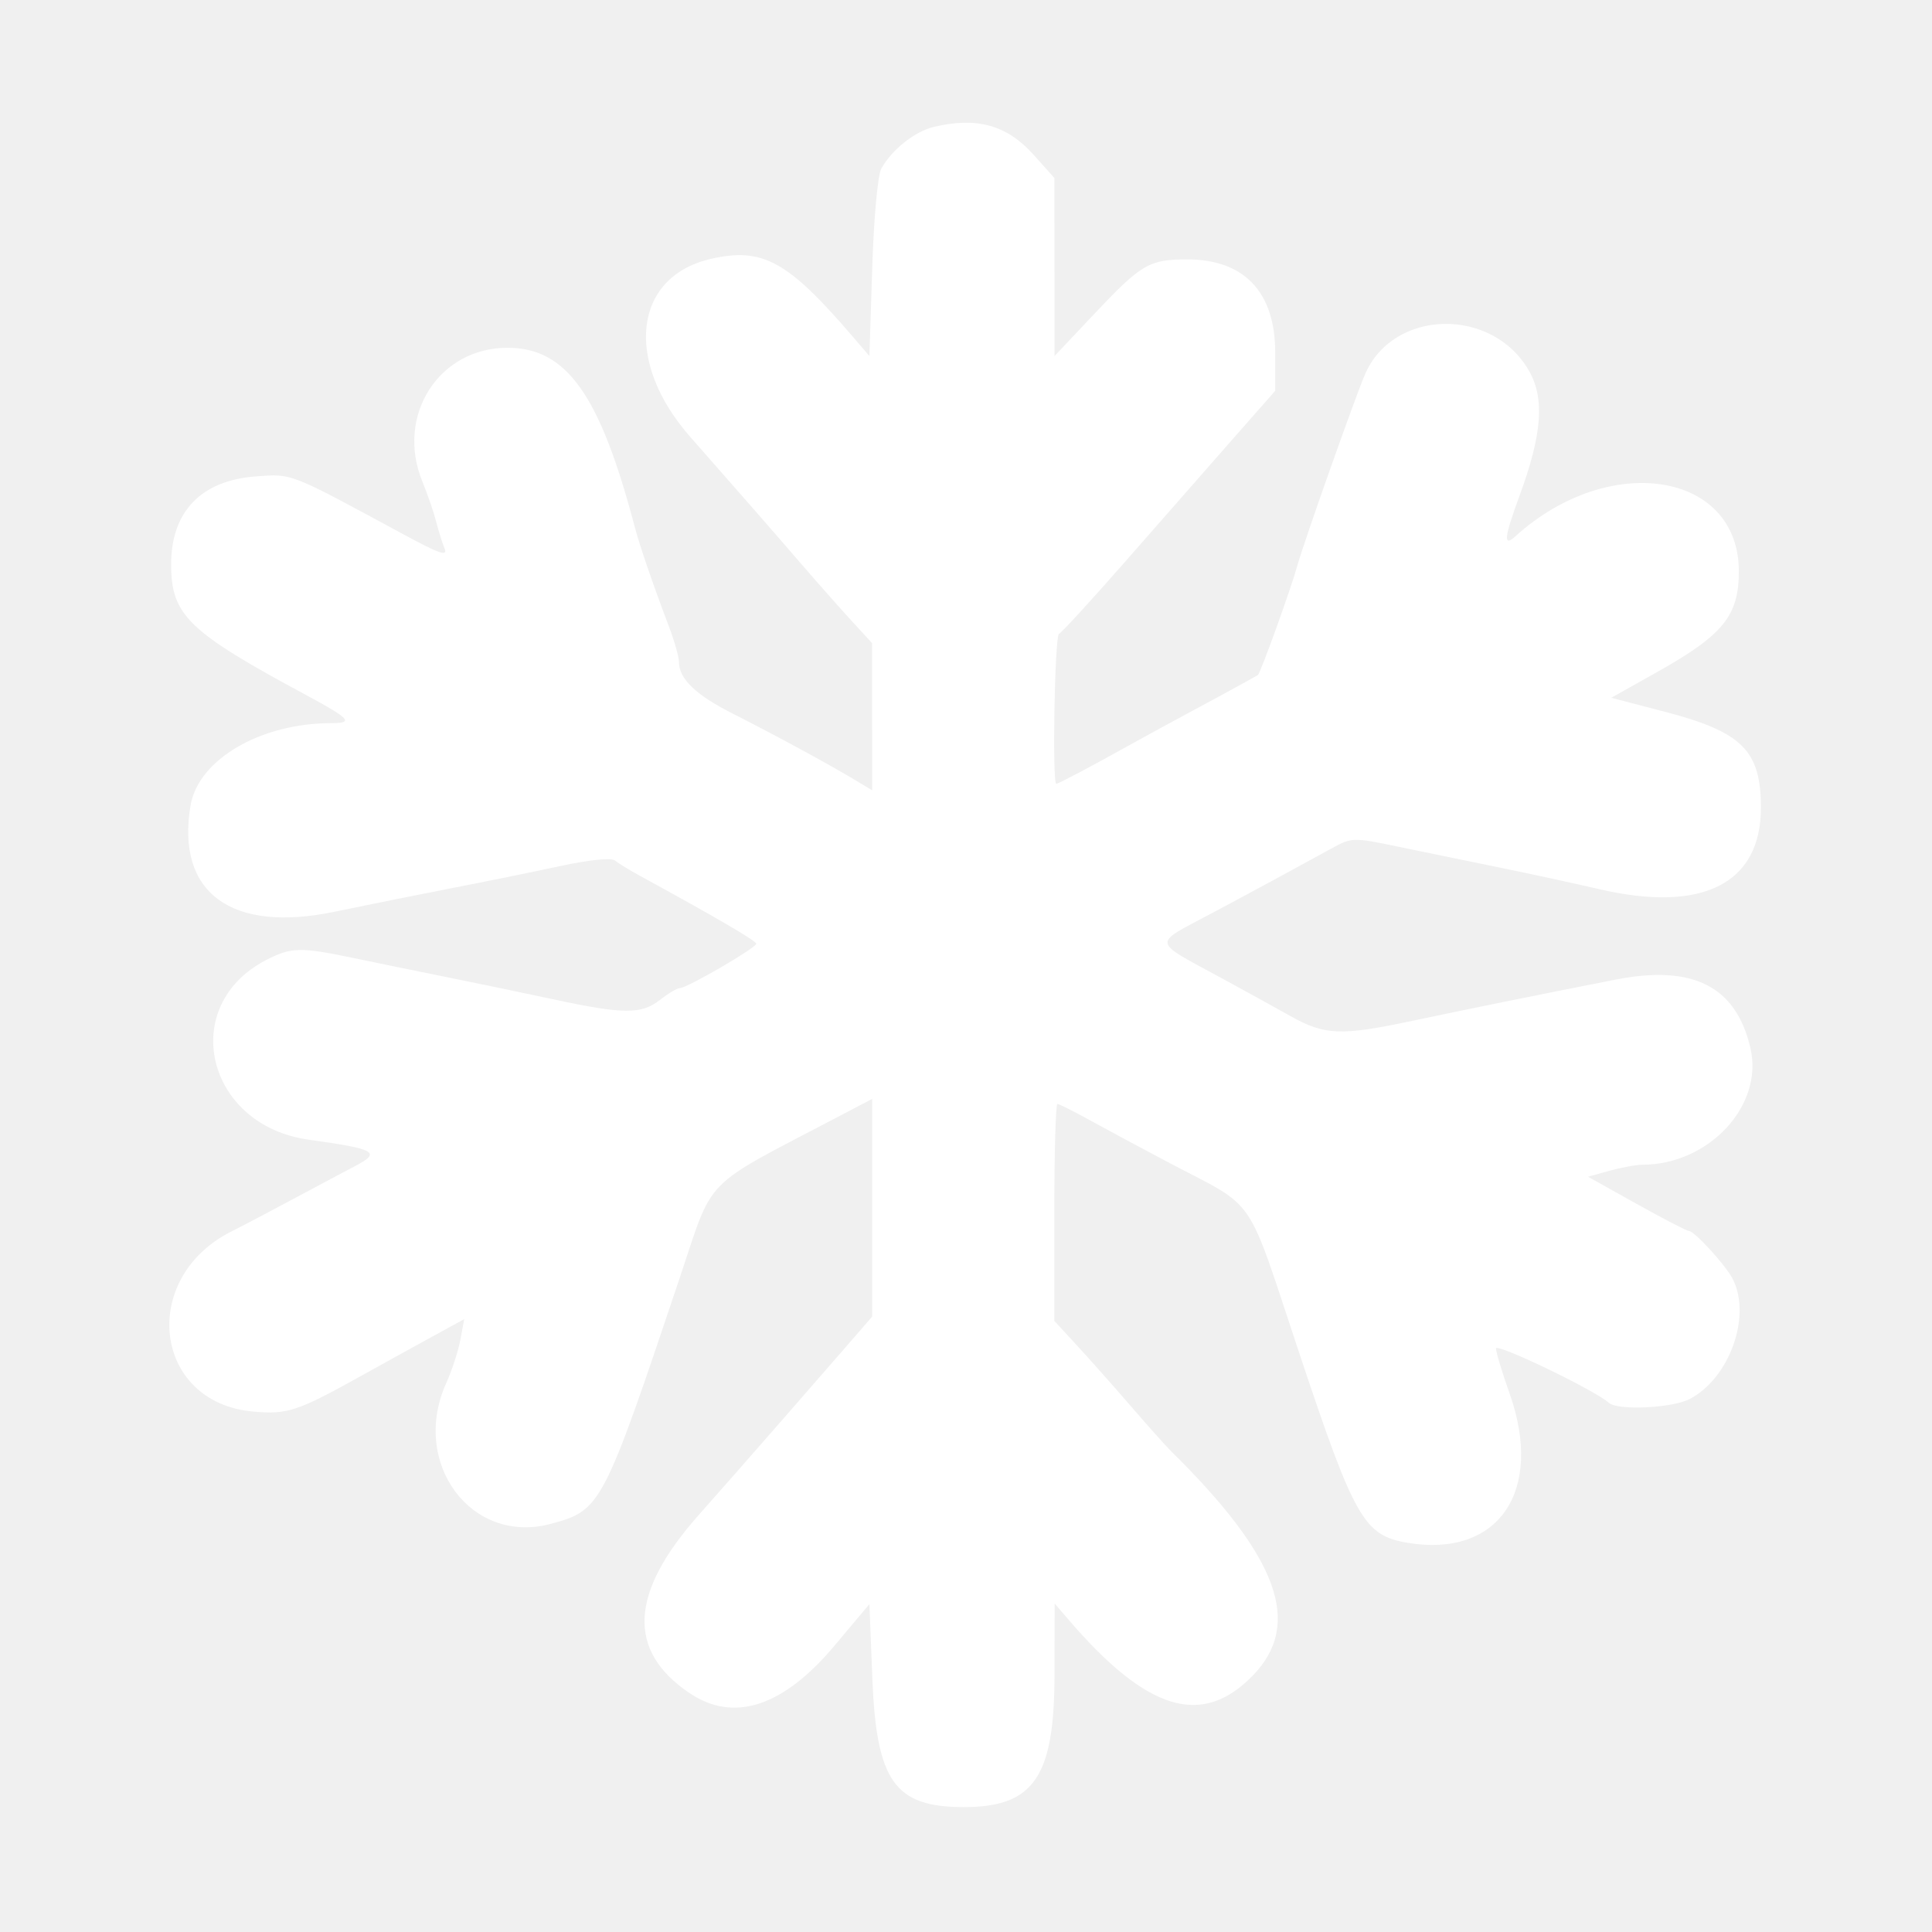
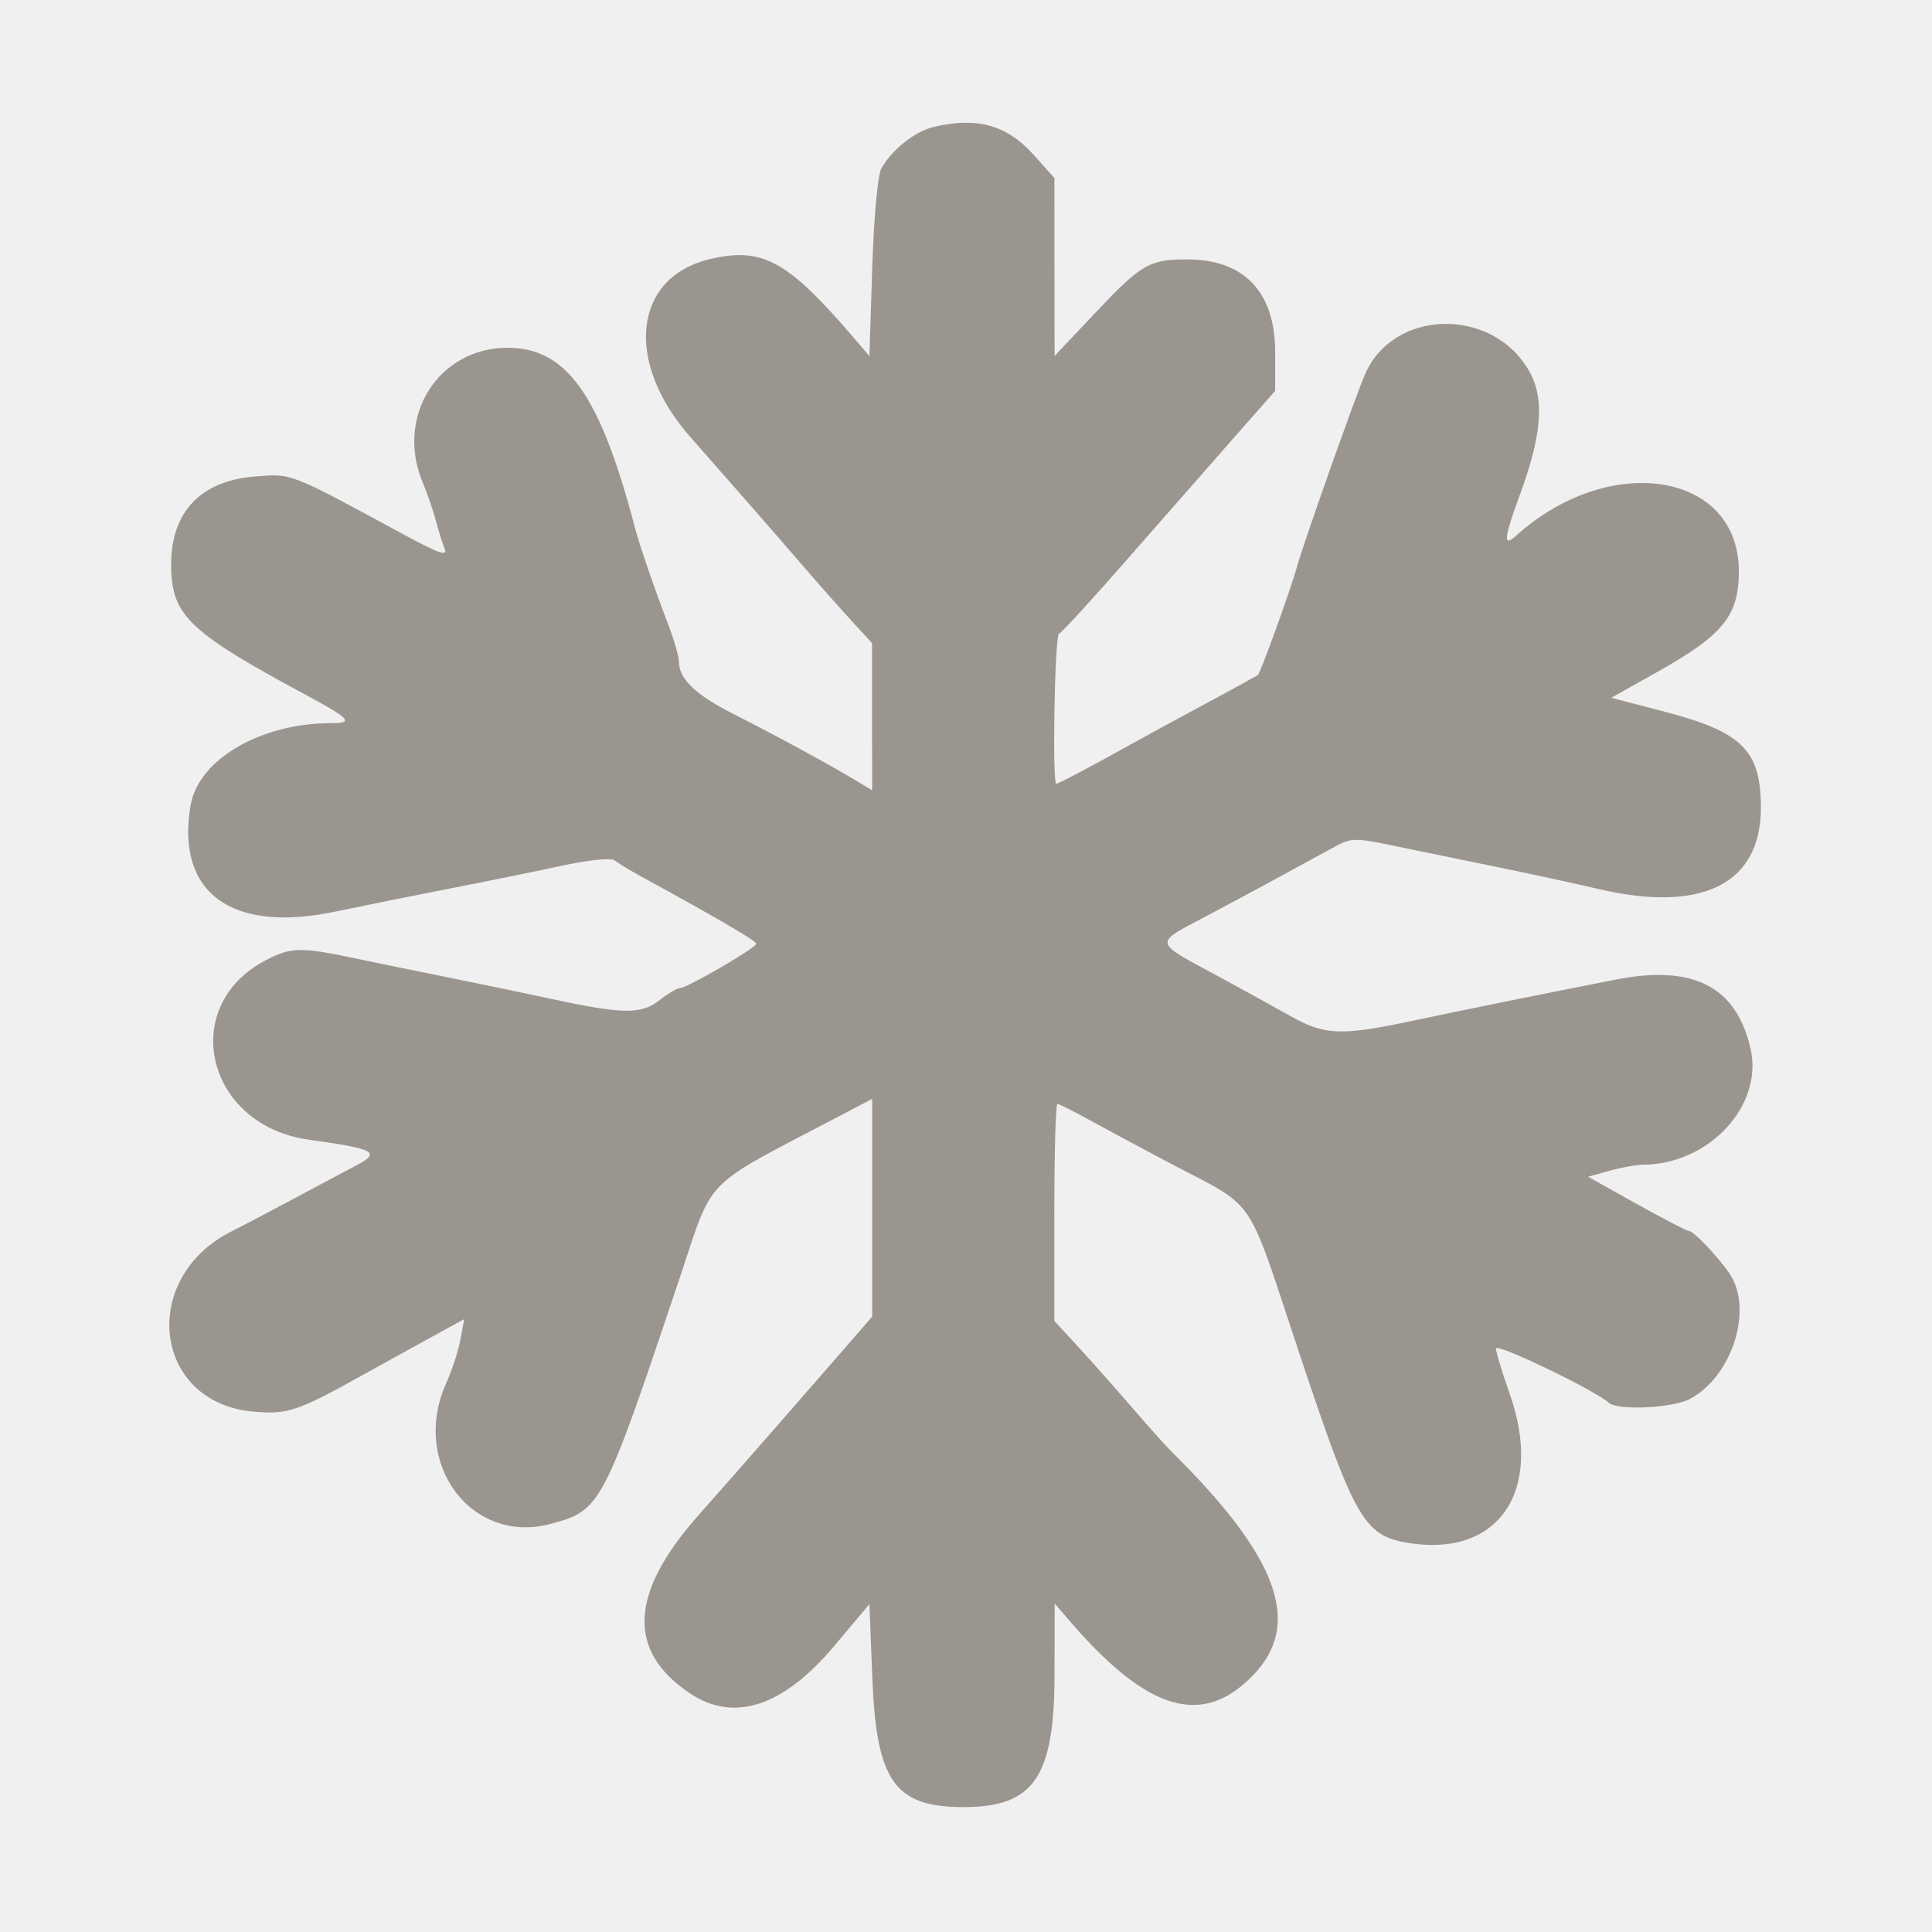
- <svg xmlns="http://www.w3.org/2000/svg" version="1.1" width="128" height="128" viewBox="0 0 128 128">
-   <path fill="#fff" d="M61.873 8.408c-1.257 0.297-2.754 1.479-3.479 2.747-0.24 0.421-0.498 3.22-0.606 6.583l-0.188 5.851-1.097-1.28c-4.324-5.045-6.001-5.957-9.453-5.146-5.089 1.197-5.714 6.791-1.316 11.786 3.503 3.978 5.234 5.96 7.295 8.348 1.106 1.282 2.627 3.001 3.378 3.82l1.367 1.49 0.009 9.751-1.188-0.713c-1.749-1.049-5.237-2.941-8.041-4.362-2.471-1.252-3.571-2.308-3.571-3.429 0-0.331-0.306-1.405-0.679-2.387-1.018-2.676-1.922-5.309-2.246-6.54-2.307-8.774-4.516-11.886-8.434-11.886-4.556 0-7.424 4.499-5.644 8.855 0.353 0.862 0.765 2.062 0.918 2.665s0.403 1.406 0.558 1.783c0.22 0.536-0.349 0.344-2.609-0.879-7.756-4.199-7.458-4.082-9.897-3.902-3.62 0.267-5.611 2.332-5.611 5.82 0 3.377 1.108 4.45 8.96 8.675 2.902 1.562 3.161 1.852 1.652 1.852-4.691 0-8.813 2.411-9.327 5.456-0.974 5.766 2.682 8.468 9.525 7.042 2.1-0.438 5.588-1.139 7.75-1.559s5.395-1.078 7.184-1.464c1.969-0.424 3.413-0.571 3.657-0.373 0.222 0.18 0.98 0.642 1.684 1.027 5.020 2.742 7.68 4.295 7.68 4.486 0 0.271-4.588 2.938-5.054 2.938-0.183 0-0.784 0.355-1.336 0.79-1.223 0.962-2.425 0.952-7.128-0.061-1.918-0.413-5.050-1.065-6.962-1.449s-4.709-0.957-6.217-1.274c-3.498-0.734-4.122-0.719-5.775 0.136-5.867 3.035-3.995 10.951 2.815 11.901 4.483 0.625 4.841 0.833 3.051 1.764-0.553 0.288-2.323 1.23-3.931 2.092s-3.507 1.86-4.217 2.216c-6.174 3.095-5.203 11.342 1.407 11.941 2.287 0.207 2.936-0.007 7.199-2.379 1.408-0.783 3.514-1.947 4.68-2.584l2.12-1.16-0.257 1.373c-0.142 0.755-0.558 2.033-0.924 2.839-2.409 5.303 1.64 10.772 6.922 9.35 3.326-0.895 3.454-1.139 8.536-16.294 2.289-6.825 1.372-5.891 10.465-10.66l2.285-1.199v14.423l-2.060 2.374c-1.133 1.306-2.984 3.43-4.114 4.72s-2.383 2.721-2.786 3.18c-0.402 0.459-1.554 1.766-2.56 2.902-4.552 5.146-4.739 8.965-0.577 11.769 2.928 1.974 6.198 0.906 9.59-3.13l2.325-2.766 0.194 4.918c0.27 6.826 1.48 8.53 6.060 8.53 4.624 0 5.993-1.981 6.009-8.694l0.011-4.792 0.943 1.097c5.19 6.038 8.83 7.133 12.189 3.668 3.313-3.418 1.696-7.846-5.425-14.864-0.329-0.325-1.504-1.639-2.61-2.921s-2.711-3.091-3.566-4.019l-1.554-1.689v-7.185c0-3.952 0.091-7.185 0.203-7.185s1.058 0.473 2.103 1.050c1.045 0.577 3.382 1.833 5.192 2.789 6.050 3.197 5.118 1.837 8.773 12.797 3.617 10.847 4.248 11.95 7.12 12.435 6.022 1.017 9.061-3.409 6.776-9.872-0.498-1.408-0.906-2.758-0.906-3.001-0.001-0.389 6.569 2.774 7.478 3.6 0.574 0.522 4.182 0.356 5.347-0.246 2.643-1.367 4.123-5.494 2.856-7.965-0.47-0.918-2.538-3.176-2.907-3.176-0.136 0-1.694-0.808-3.462-1.795l-3.214-1.795 1.43-0.397c0.787-0.219 1.771-0.398 2.187-0.399 4.389-0.012 8.013-3.91 7.15-7.691-0.942-4.125-3.797-5.584-8.946-4.572-5.249 1.032-9.836 1.962-13.475 2.733-4.73 1.002-5.788 0.959-8.074-0.325-1.053-0.591-3.069-1.702-4.479-2.469-4.774-2.594-4.71-2.213-0.727-4.334 2.566-1.366 5.397-2.898 7.945-4.298 1.336-0.734 1.418-0.737 4.388-0.12 1.665 0.346 4.672 0.965 6.684 1.375s5.009 1.060 6.661 1.444c6.838 1.59 10.71-0.362 10.71-5.398 0-3.775-1.237-5.015-6.328-6.345l-3.586-0.937 3.061-1.718c4.357-2.446 5.391-3.723 5.391-6.658 0-6.601-8.586-7.954-14.793-2.331-0.832 0.754-0.769 0.128 0.271-2.702 1.482-4.035 1.665-6.391 0.639-8.218-2.413-4.294-9.031-4.16-10.894 0.221-0.698 1.641-4.067 11.168-4.477 12.66-0.415 1.512-2.453 7.157-2.614 7.244-0.072 0.039-0.512 0.283-0.976 0.544s-1.946 1.064-3.291 1.786c-1.346 0.721-3.187 1.724-4.092 2.229-2.639 1.47-4.853 2.643-4.992 2.643-0.282 0-0.108-9.822 0.177-9.935 0.168-0.067 2.178-2.261 4.467-4.876s5.443-6.21 7.009-7.989l2.847-3.234v-2.561c0-3.982-2.053-6.148-5.827-6.148-2.519 0-3.037 0.303-6.144 3.596l-2.645 2.804-0.006-5.896-0.006-5.896-1.371-1.533c-1.766-1.974-3.751-2.532-6.607-1.856z" />
+ <svg xmlns="http://www.w3.org/2000/svg" id="SvgjsSvg1001" width="288" height="288" version="1.1">
+   <defs id="SvgjsDefs1002" />
+   <g id="SvgjsG1008" transform="matrix(1,0,0,1,0,0)">
+     <svg width="288" height="288" viewBox="0 0 128 128">
+       <path fill="#9a958e" d="M61.873 8.408c-1.257 0.297-2.754 1.479-3.479 2.747-0.24 0.421-0.498 3.22-0.606 6.583l-0.188 5.851-1.097-1.28c-4.324-5.045-6.001-5.957-9.453-5.146-5.089 1.197-5.714 6.791-1.316 11.786 3.503 3.978 5.234 5.96 7.295 8.348 1.106 1.282 2.627 3.001 3.378 3.82l1.367 1.49 0.009 9.751-1.188-0.713c-1.749-1.049-5.237-2.941-8.041-4.362-2.471-1.252-3.571-2.308-3.571-3.429 0-0.331-0.306-1.405-0.679-2.387-1.018-2.676-1.922-5.309-2.246-6.54-2.307-8.774-4.516-11.886-8.434-11.886-4.556 0-7.424 4.499-5.644 8.855 0.353 0.862 0.765 2.062 0.918 2.665s0.403 1.406 0.558 1.783c0.22 0.536-0.349 0.344-2.609-0.879-7.756-4.199-7.458-4.082-9.897-3.902-3.62 0.267-5.611 2.332-5.611 5.82 0 3.377 1.108 4.45 8.96 8.675 2.902 1.562 3.161 1.852 1.652 1.852-4.691 0-8.813 2.411-9.327 5.456-0.974 5.766 2.682 8.468 9.525 7.042 2.1-0.438 5.588-1.139 7.75-1.559s5.395-1.078 7.184-1.464c1.969-0.424 3.413-0.571 3.657-0.373 0.222 0.18 0.98 0.642 1.684 1.027 5.020 2.742 7.68 4.295 7.68 4.486 0 0.271-4.588 2.938-5.054 2.938-0.183 0-0.784 0.355-1.336 0.79-1.223 0.962-2.425 0.952-7.128-0.061-1.918-0.413-5.050-1.065-6.962-1.449s-4.709-0.957-6.217-1.274c-3.498-0.734-4.122-0.719-5.775 0.136-5.867 3.035-3.995 10.951 2.815 11.901 4.483 0.625 4.841 0.833 3.051 1.764-0.553 0.288-2.323 1.23-3.931 2.092s-3.507 1.86-4.217 2.216c-6.174 3.095-5.203 11.342 1.407 11.941 2.287 0.207 2.936-0.007 7.199-2.379 1.408-0.783 3.514-1.947 4.68-2.584l2.12-1.16-0.257 1.373c-0.142 0.755-0.558 2.033-0.924 2.839-2.409 5.303 1.64 10.772 6.922 9.35 3.326-0.895 3.454-1.139 8.536-16.294 2.289-6.825 1.372-5.891 10.465-10.66l2.285-1.199v14.423l-2.060 2.374c-1.133 1.306-2.984 3.43-4.114 4.72s-2.383 2.721-2.786 3.18c-0.402 0.459-1.554 1.766-2.56 2.902-4.552 5.146-4.739 8.965-0.577 11.769 2.928 1.974 6.198 0.906 9.59-3.13l2.325-2.766 0.194 4.918c0.27 6.826 1.48 8.53 6.060 8.53 4.624 0 5.993-1.981 6.009-8.694l0.011-4.792 0.943 1.097c5.19 6.038 8.83 7.133 12.189 3.668 3.313-3.418 1.696-7.846-5.425-14.864-0.329-0.325-1.504-1.639-2.61-2.921s-2.711-3.091-3.566-4.019l-1.554-1.689v-7.185c0-3.952 0.091-7.185 0.203-7.185s1.058 0.473 2.103 1.050c1.045 0.577 3.382 1.833 5.192 2.789 6.050 3.197 5.118 1.837 8.773 12.797 3.617 10.847 4.248 11.95 7.12 12.435 6.022 1.017 9.061-3.409 6.776-9.872-0.498-1.408-0.906-2.758-0.906-3.001-0.001-0.389 6.569 2.774 7.478 3.6 0.574 0.522 4.182 0.356 5.347-0.246 2.643-1.367 4.123-5.494 2.856-7.965-0.47-0.918-2.538-3.176-2.907-3.176-0.136 0-1.694-0.808-3.462-1.795l-3.214-1.795 1.43-0.397c0.787-0.219 1.771-0.398 2.187-0.399 4.389-0.012 8.013-3.91 7.15-7.691-0.942-4.125-3.797-5.584-8.946-4.572-5.249 1.032-9.836 1.962-13.475 2.733-4.73 1.002-5.788 0.959-8.074-0.325-1.053-0.591-3.069-1.702-4.479-2.469-4.774-2.594-4.71-2.213-0.727-4.334 2.566-1.366 5.397-2.898 7.945-4.298 1.336-0.734 1.418-0.737 4.388-0.12 1.665 0.346 4.672 0.965 6.684 1.375s5.009 1.060 6.661 1.444c6.838 1.59 10.71-0.362 10.71-5.398 0-3.775-1.237-5.015-6.328-6.345l-3.586-0.937 3.061-1.718c4.357-2.446 5.391-3.723 5.391-6.658 0-6.601-8.586-7.954-14.793-2.331-0.832 0.754-0.769 0.128 0.271-2.702 1.482-4.035 1.665-6.391 0.639-8.218-2.413-4.294-9.031-4.16-10.894 0.221-0.698 1.641-4.067 11.168-4.477 12.66-0.415 1.512-2.453 7.157-2.614 7.244-0.072 0.039-0.512 0.283-0.976 0.544s-1.946 1.064-3.291 1.786c-1.346 0.721-3.187 1.724-4.092 2.229-2.639 1.47-4.853 2.643-4.992 2.643-0.282 0-0.108-9.822 0.177-9.935 0.168-0.067 2.178-2.261 4.467-4.876s5.443-6.21 7.009-7.989l2.847-3.234v-2.561c0-3.982-2.053-6.148-5.827-6.148-2.519 0-3.037 0.303-6.144 3.596l-2.645 2.804-0.006-5.896-0.006-5.896-1.371-1.533c-1.766-1.974-3.751-2.532-6.607-1.856z" class="colorfff svgShape" />
+     </svg>
+   </g>
</svg>
